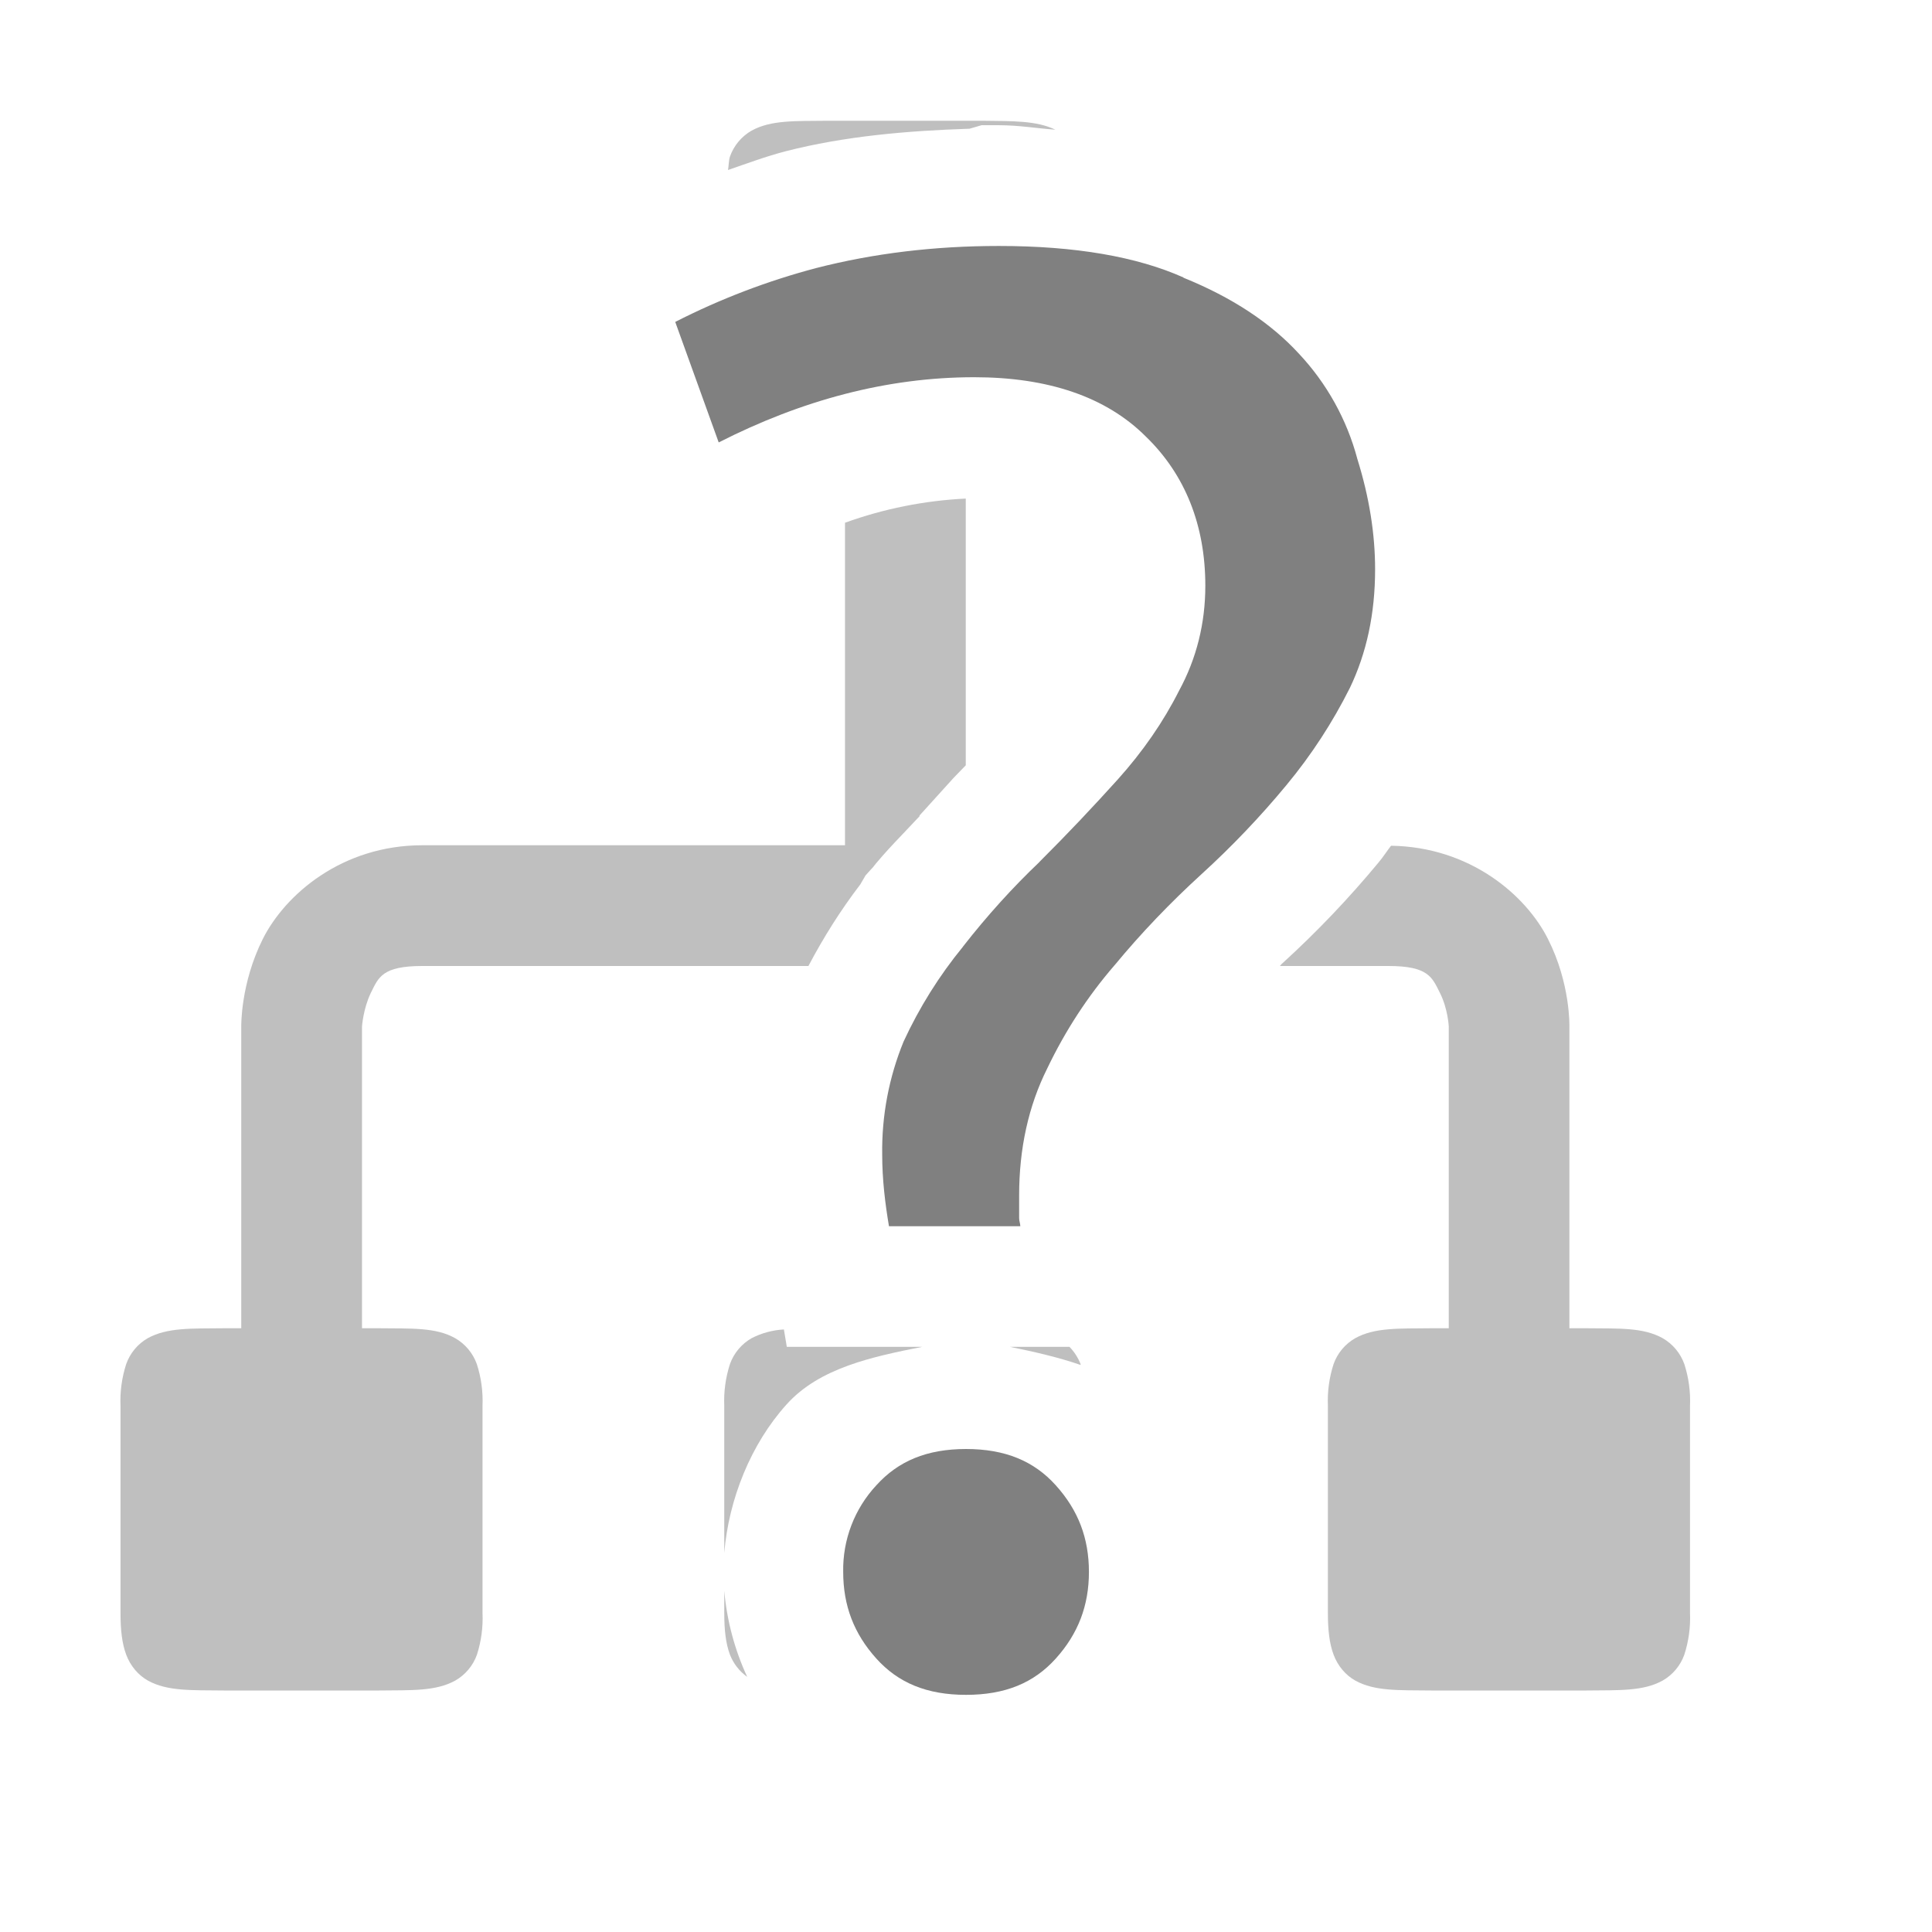
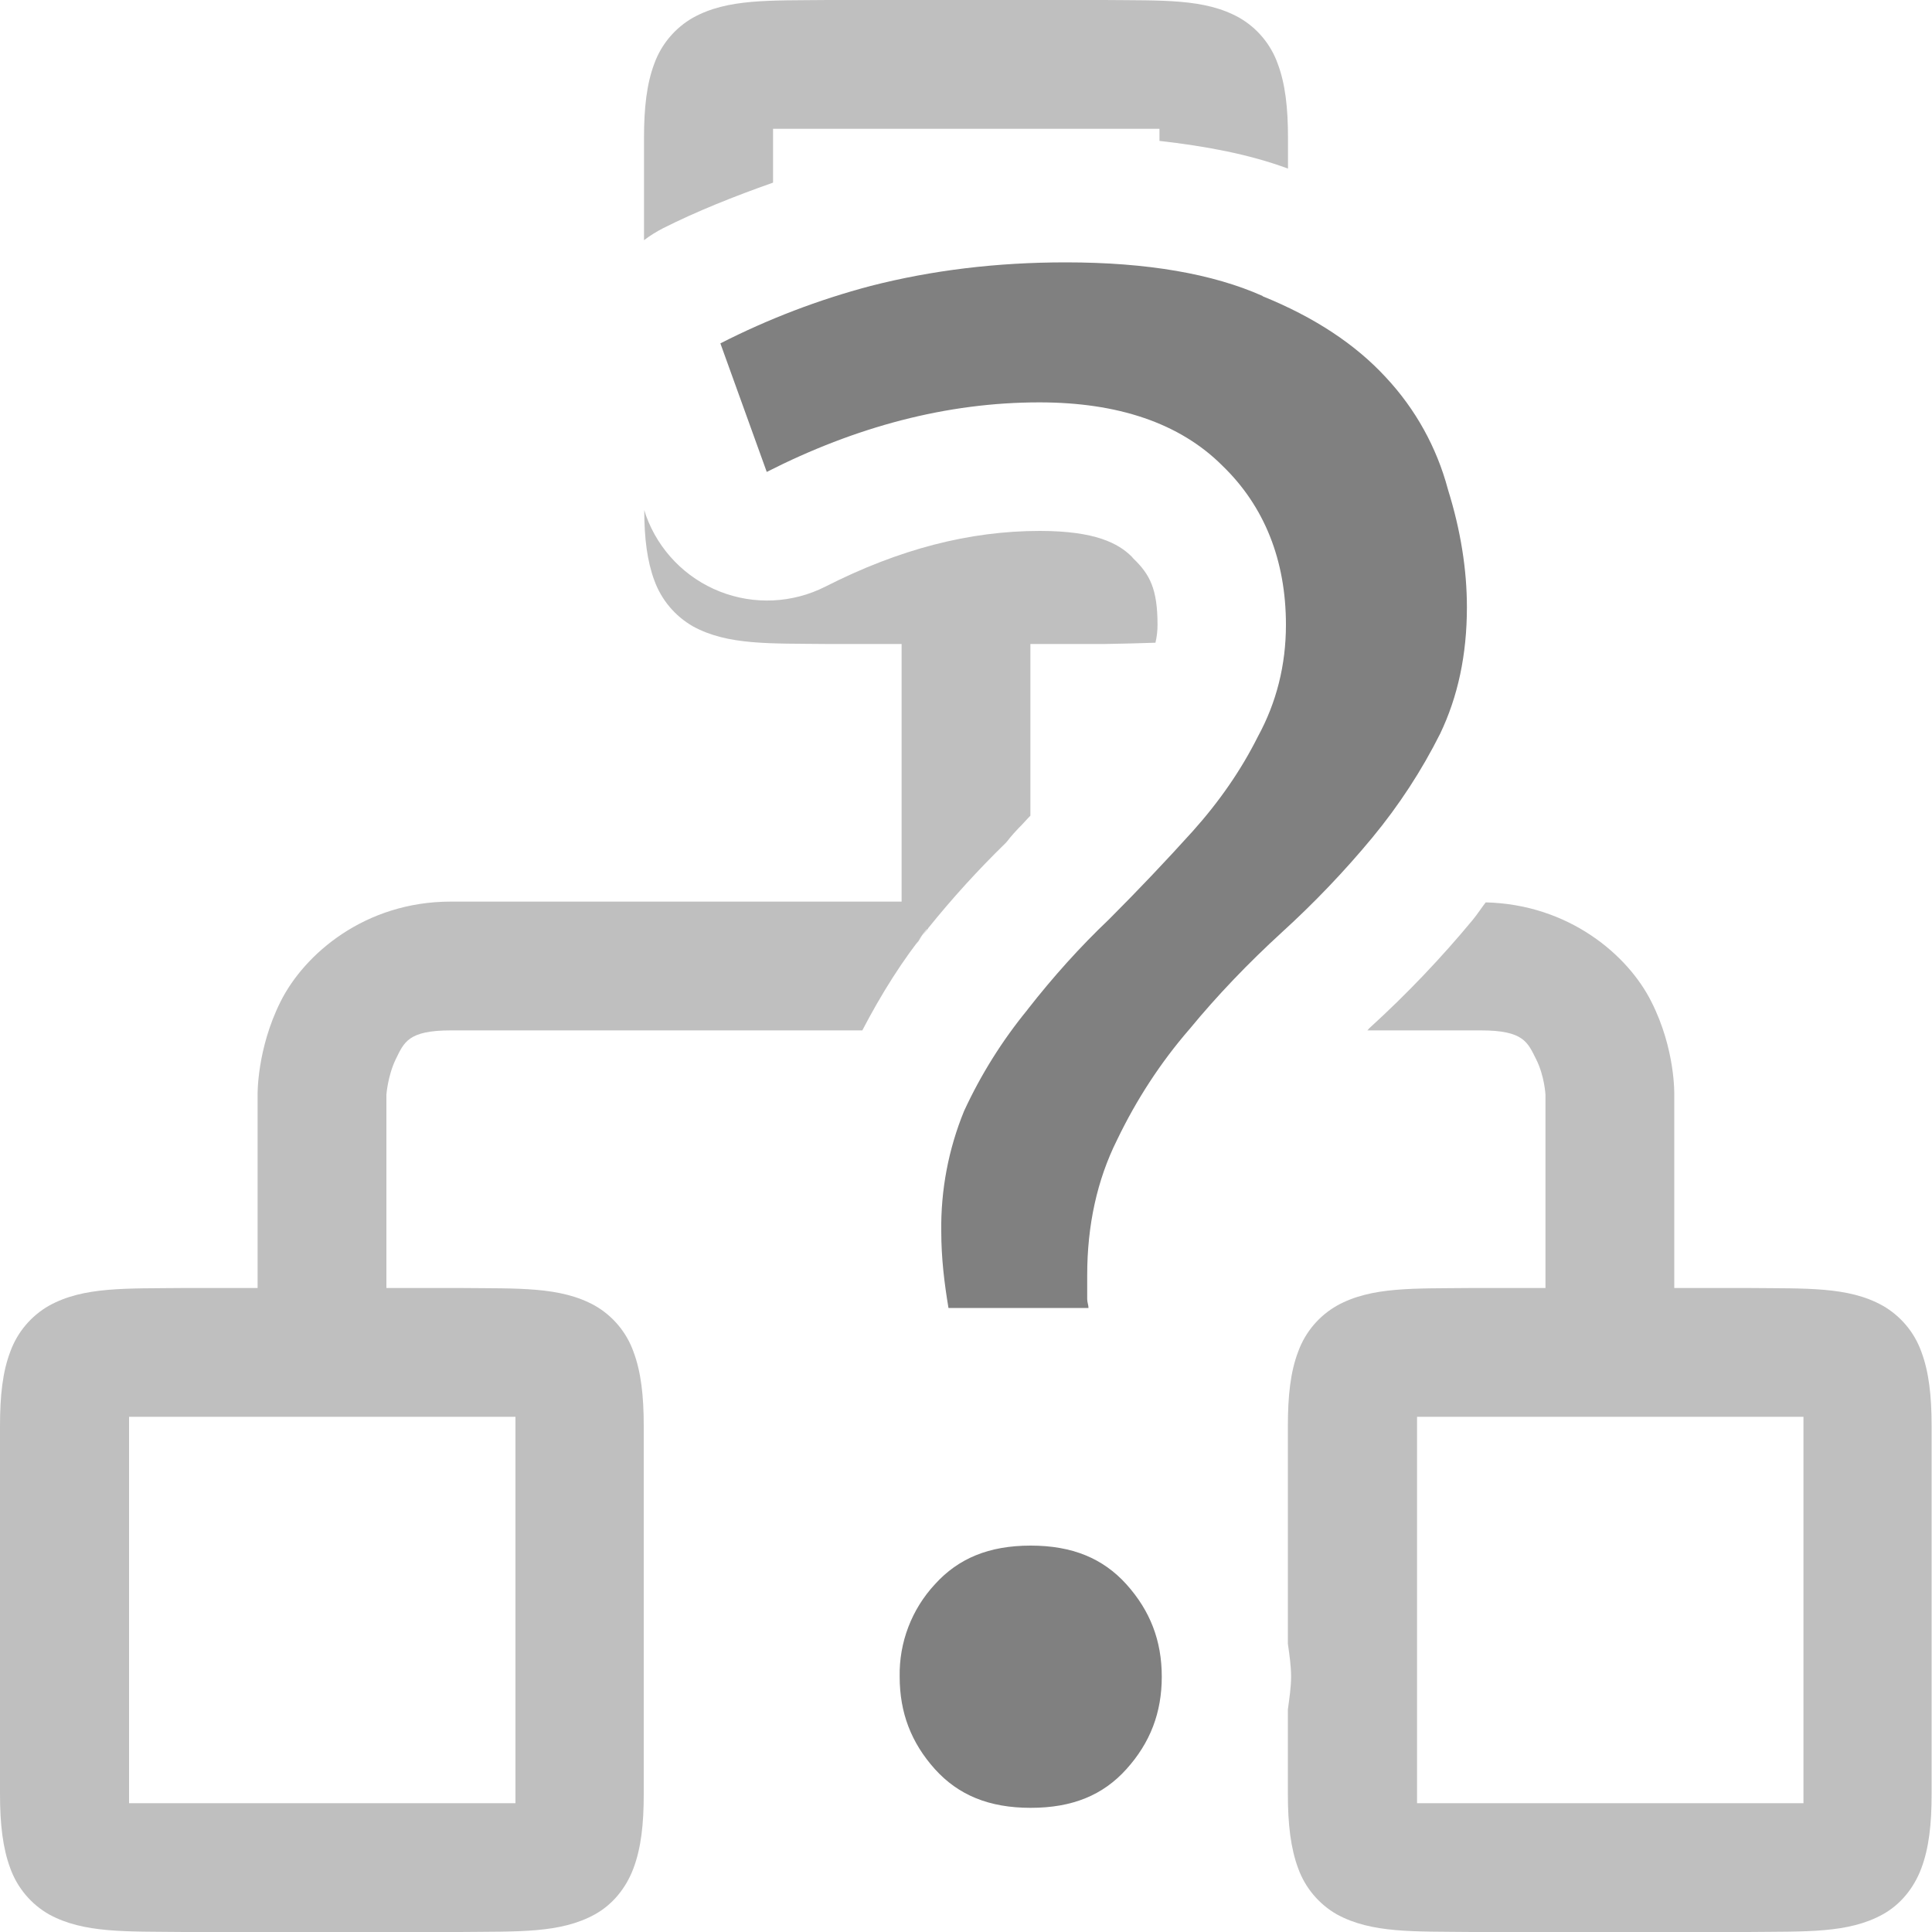
- <svg xmlns="http://www.w3.org/2000/svg" height="16" width="16">
-   <g transform="translate(-1113 207)">
-     <path color="#000" d="M1119.854-206c-.27.003-.468-.007-.63.082a.402.402 0 0 0-.179.215c-.01.03-.01.077-.016.111.157-.054.311-.112.48-.156.485-.124 1-.169 1.52-.186l.1-.029h.145c.165 0 .31.026.466.037-.156-.075-.344-.071-.6-.074zm1.144 3.129a3.43 3.43 0 0 0-1 .2V-200h-3.5c-.666 0-1.137.408-1.322.777-.185.37-.178.723-.178.723v2.5h-.144c-.27.003-.468-.007-.63.082a.402.402 0 0 0-.179.215.99.99 0 0 0-.047.346v1.714c0 .141.012.252.047.346.035.094.1.17.18.215.161.089.36.079.629.082h1.287c.27-.003.467.007.629-.082a.402.402 0 0 0 .18-.215.99.99 0 0 0 .046-.346v-1.714a.99.99 0 0 0-.047-.346.404.404 0 0 0-.18-.215c-.16-.09-.359-.079-.628-.082h-.143v-2.5s.01-.145.072-.275c.065-.131.094-.225.428-.225h3.197c.125-.237.267-.463.43-.676l.043-.074.072-.08-.031.037c.127-.161.27-.3.406-.447v-.006l.276-.305.019-.02.088-.091zm3.522 2.875c-.035.045-.065.093-.102.137a8.241 8.241 0 0 1-.797.836c-.01.007-.013.016-.022.023h.899c.333 0 .362.094.428.225.065.13.072.275.072.275v2.5h-.145c-.27.003-.468-.007-.629.082a.402.402 0 0 0-.18.215.99.99 0 0 0-.047.346v1.714c0 .141.012.252.047.346.035.094.1.17.18.215.161.089.36.079.629.082h1.287c.27-.003.468.007.629-.082a.402.402 0 0 0 .18-.215.99.99 0 0 0 .047-.346v-1.714a.99.99 0 0 0-.047-.346.404.404 0 0 0-.18-.215c-.162-.09-.36-.079-.629-.082h-.143v-2.5s.01-.353-.177-.723c-.183-.365-.647-.764-1.301-.773zm-5.028 4.006a.663.663 0 0 0-.267.072.402.402 0 0 0-.18.215.99.99 0 0 0-.047.346v1.218c.037-.445.22-.902.516-1.23.273-.304.712-.395 1.123-.477h-1.121zm1.872.144c.196.04.397.085.585.15v-.007a.43.43 0 0 0-.092-.143zm-.364 1.815c-.043.047-.018-.018-.018.049 0 .066-.024.003.018.048v-.004c.03-.027.016.016.016-.045 0-.06.013-.017-.016-.044v-.004zm-2.002.205v.183c0 .141.012.252.047.346a.405.405 0 0 0 .143.184 2.148 2.148 0 0 1-.19-.713z" fill="gray" font-family="sans-serif" font-weight="400" opacity=".5" overflow="visible" style="line-height:normal;font-variant-ligatures:normal;font-variant-position:normal;font-variant-caps:normal;font-variant-numeric:normal;font-variant-alternates:normal;font-feature-settings:normal;text-indent:0;text-align:start;text-decoration-line:none;text-decoration-style:solid;text-decoration-color:#000;text-transform:none;text-orientation:mixed;shape-padding:0;isolation:auto;mix-blend-mode:normal;marker:none" white-space="normal" />
-     <path d="M1121.271-204.963c-.533 0-1.037.061-1.512.183a5.853 5.853 0 0 0-1.167.446l.36.998c.688-.35 1.394-.54 2.116-.54.607 0 1.09.16 1.421.491.327.316.493.737.493 1.236 0 .311-.073.603-.217.868-.13.258-.299.503-.508.736-.205.227-.42.455-.648.682v.001c-.222.211-.433.444-.633.7l-.001.002a3.66 3.66 0 0 0-.492.786 2.378 2.378 0 0 0-.177.935c0 .208.024.403.056.594h1.088c-.001-.023-.01-.044-.01-.068v-.187c0-.387.077-.74.232-1.05.15-.314.336-.599.557-.855l.002-.002c.218-.264.458-.515.721-.755a7.23 7.23 0 0 0 .7-.734c.21-.253.384-.522.527-.807.138-.288.209-.613.209-.982 0-.292-.048-.597-.147-.914l-.001-.002v-.002a2.04 2.04 0 0 0-.482-.867c-.234-.255-.552-.466-.957-.63v-.002c-.385-.172-.895-.261-1.528-.261zm-.27 9.963c-.326 0-.562.1-.743.3a1.025 1.025 0 0 0-.275.718c0 .279.089.512.275.718.18.2.417.3.742.3s.562-.099.743-.3c.186-.206.275-.44.275-.718 0-.28-.089-.512-.275-.718-.18-.2-.418-.3-.743-.3z" fill="gray" font-family="Ubuntu" font-size="72.036" font-weight="500" letter-spacing="0" style="line-height:125%;-inkscape-font-specification:'Ubuntu Medium';text-align:center" text-anchor="middle" word-spacing="0" />
+ <svg xmlns="http://www.w3.org/2000/svg" height="15" width="15">
+   <g fill="gray">
+     <path color="#000" d="M6.428 0c-.45.005-.778-.012-1.047.137a.676.676 0 0 0-.301.357C5.021.651 5 .837 5 1.072v.793a1 1 0 0 1 .146-.092c.262-.132.552-.248.856-.355V1h3v.094c.351.04.69.101.998.215v-.237c0-.235-.021-.421-.08-.578a.673.673 0 0 0-.299-.357C9.352-.013 9.024.005 8.574 0zM5.002 3.96c0 .22.023.397.078.546a.677.677 0 0 0 .3.357c.27.148.598.132 1.048.137H7v2H3.5c-.667 0-1.138.408-1.322.777C1.993 8.147 2 8.5 2 8.5V10h-.572c-.45.005-.778-.012-1.047.137a.676.676 0 0 0-.301.357c-.06.157-.08.343-.08.578v2.858c0 .235.022.42.08.576a.677.677 0 0 0 .3.357c.27.148.598.132 1.048.137h2.144c.45-.005.778.012 1.047-.137.134-.074.24-.2.299-.357.059-.157.08-.341.08-.576v-2.858c0-.235-.021-.421-.08-.578a.673.673 0 0 0-.299-.357c-.269-.15-.598-.132-1.047-.137H3V8.5s.01-.145.072-.275C3.137 8.094 3.166 8 3.5 8h3.195c.145-.278.31-.545.51-.79V7.21v-.002a7.43 7.43 0 0 1 .6-.66 1 1 0 0 1 .013-.014 1 1 0 0 1 .053-.064 1 1 0 0 1 .037-.04c.033-.032.06-.065.092-.097V5h.573c.15-.002.272-.006.398-.01a.607.607 0 0 0 .016-.139c0-.278-.059-.391-.188-.515a1 1 0 0 1-.012-.014c-.103-.103-.283-.2-.714-.2-.546 0-1.091.141-1.664.432a1 1 0 0 1-1.393-.55zm6.533 3.046c-.034.044-.064.091-.1.135a8.241 8.241 0 0 1-.797.836c-.01.007-.013.016-.022.023h.883c.333 0 .362.094.428.225.065.13.072.275.072.275V10h-.573c-.449.005-.778-.012-1.046.137a.676.676 0 0 0-.301.357c-.06.157-.08.343-.08.578v1.69c.012.085.025.171.025.256 0 .084-.014.17-.025.255v.657c0 .235.022.42.08.576a.676.676 0 0 0 .3.357c.27.148.598.132 1.047.137h2.145c.45-.005.778.012 1.047-.137.134-.074.24-.2.299-.357.059-.157.08-.341.08-.576v-2.858c0-.235-.021-.421-.08-.578a.673.673 0 0 0-.3-.357c-.268-.15-.597-.132-1.046-.137h-.572V8.5s.01-.353-.178-.723c-.181-.362-.64-.756-1.287-.771zM7.2 7.21l-.086.121a1 1 0 0 1 .076-.111c0-.004.01-.007.01-.01zM1.002 11h3v3h-3zm10 0h3v3h-3z" font-family="sans-serif" font-weight="400" opacity=".5" overflow="visible" style="line-height:normal;font-variant-ligatures:normal;font-variant-position:normal;font-variant-caps:normal;font-variant-numeric:normal;font-variant-alternates:normal;font-feature-settings:normal;text-indent:0;text-align:start;text-decoration-line:none;text-decoration-style:solid;text-decoration-color:#000;text-transform:none;text-orientation:mixed;shape-padding:0;isolation:auto;mix-blend-mode:normal;marker:none" white-space="normal" />
+     <path d="M8.273 2.037c-.533 0-1.037.061-1.513.183a5.853 5.853 0 0 0-1.167.446l.36.998c.689-.35 1.395-.54 2.117-.54.607 0 1.089.16 1.42.491.328.316.494.737.494 1.236 0 .311-.073.603-.218.868-.129.258-.298.503-.507.736-.205.227-.421.455-.648.682l-.001.001c-.222.211-.432.444-.632.7l-.001.002a3.66 3.66 0 0 0-.492.786 2.378 2.378 0 0 0-.177.935c0 .208.024.403.056.594h1.087c0-.023-.01-.044-.01-.068V9.9c0-.387.077-.74.232-1.05.151-.314.337-.599.558-.855l.002-.002c.217-.264.458-.515.72-.755a7.23 7.23 0 0 0 .701-.734c.209-.253.384-.522.527-.807.138-.288.208-.613.208-.982 0-.292-.048-.597-.147-.914v-.002l-.001-.002a2.04 2.04 0 0 0-.481-.867c-.235-.255-.552-.466-.957-.63v-.002c-.386-.172-.895-.261-1.528-.261zM8.002 12c-.325 0-.562.1-.743.3a1.025 1.025 0 0 0-.274.718c0 .279.089.512.274.718.181.2.418.3.743.3s.562-.099.743-.3c.186-.206.275-.44.275-.718 0-.28-.09-.512-.275-.718-.181-.2-.418-.3-.743-.3z" font-family="Ubuntu" font-size="72.036" font-weight="500" letter-spacing="0" style="line-height:125%;-inkscape-font-specification:'Ubuntu Medium';text-align:center" text-anchor="middle" word-spacing="0" />
  </g>
</svg>
